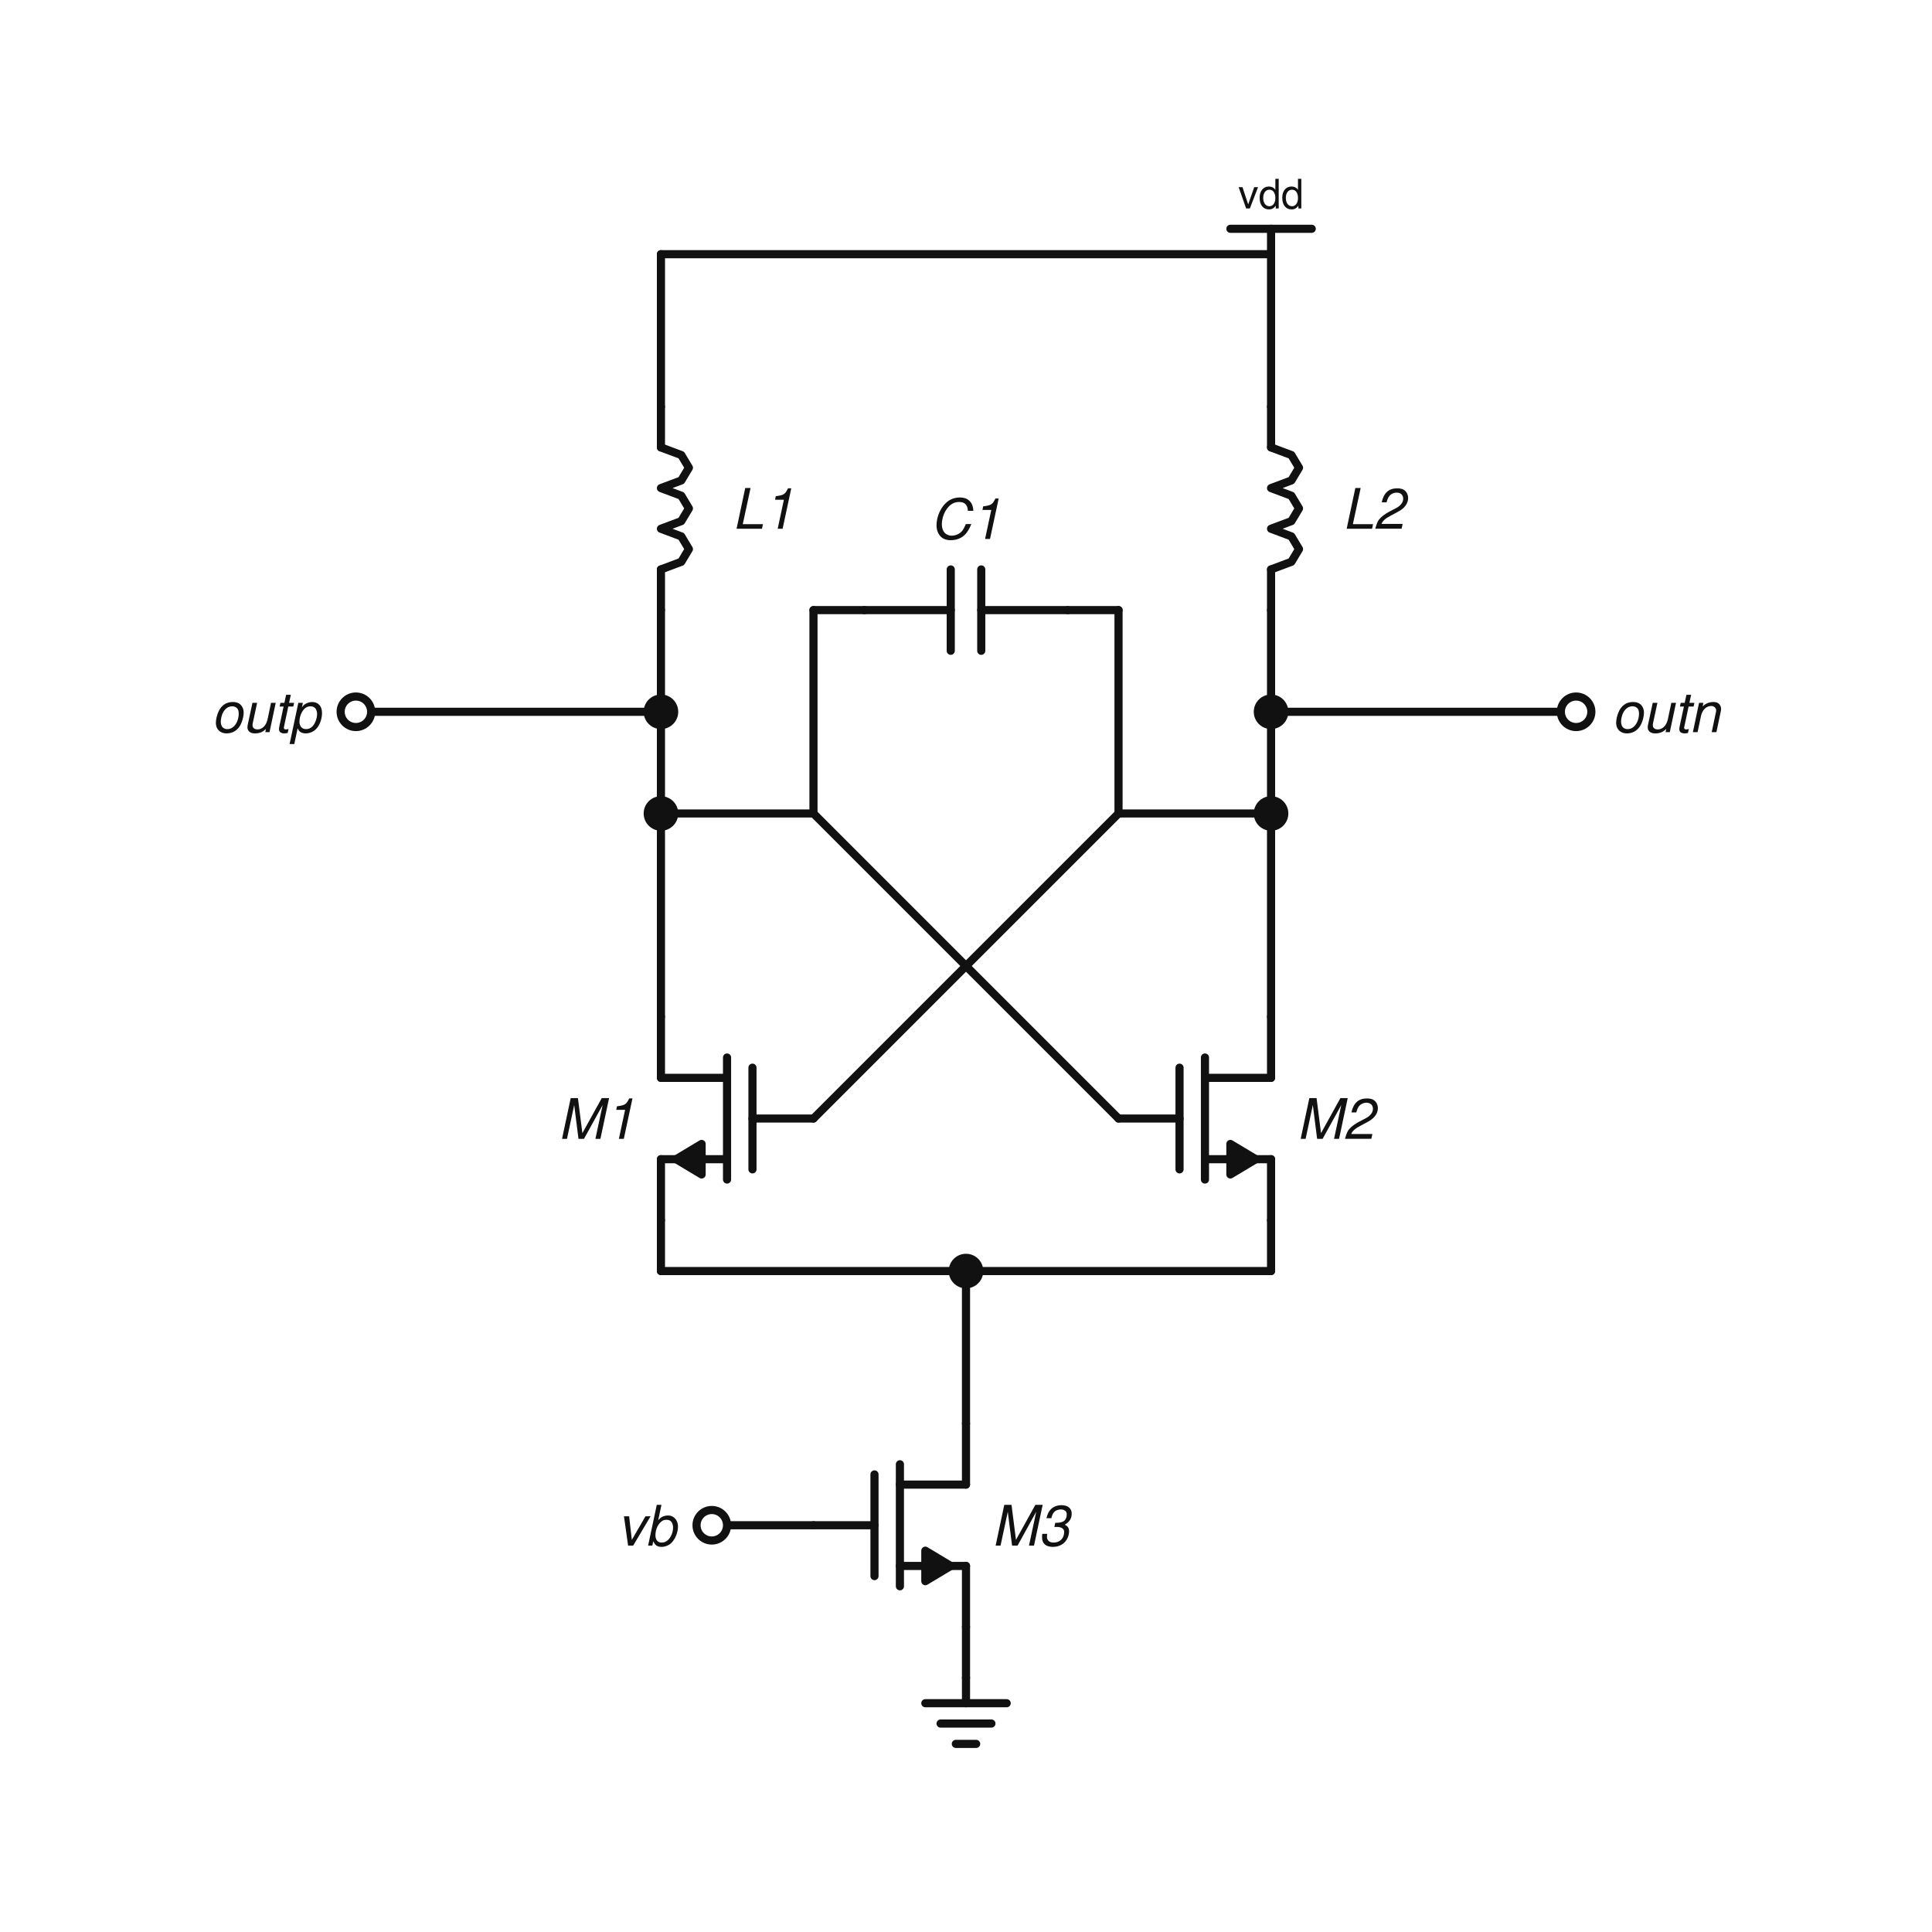
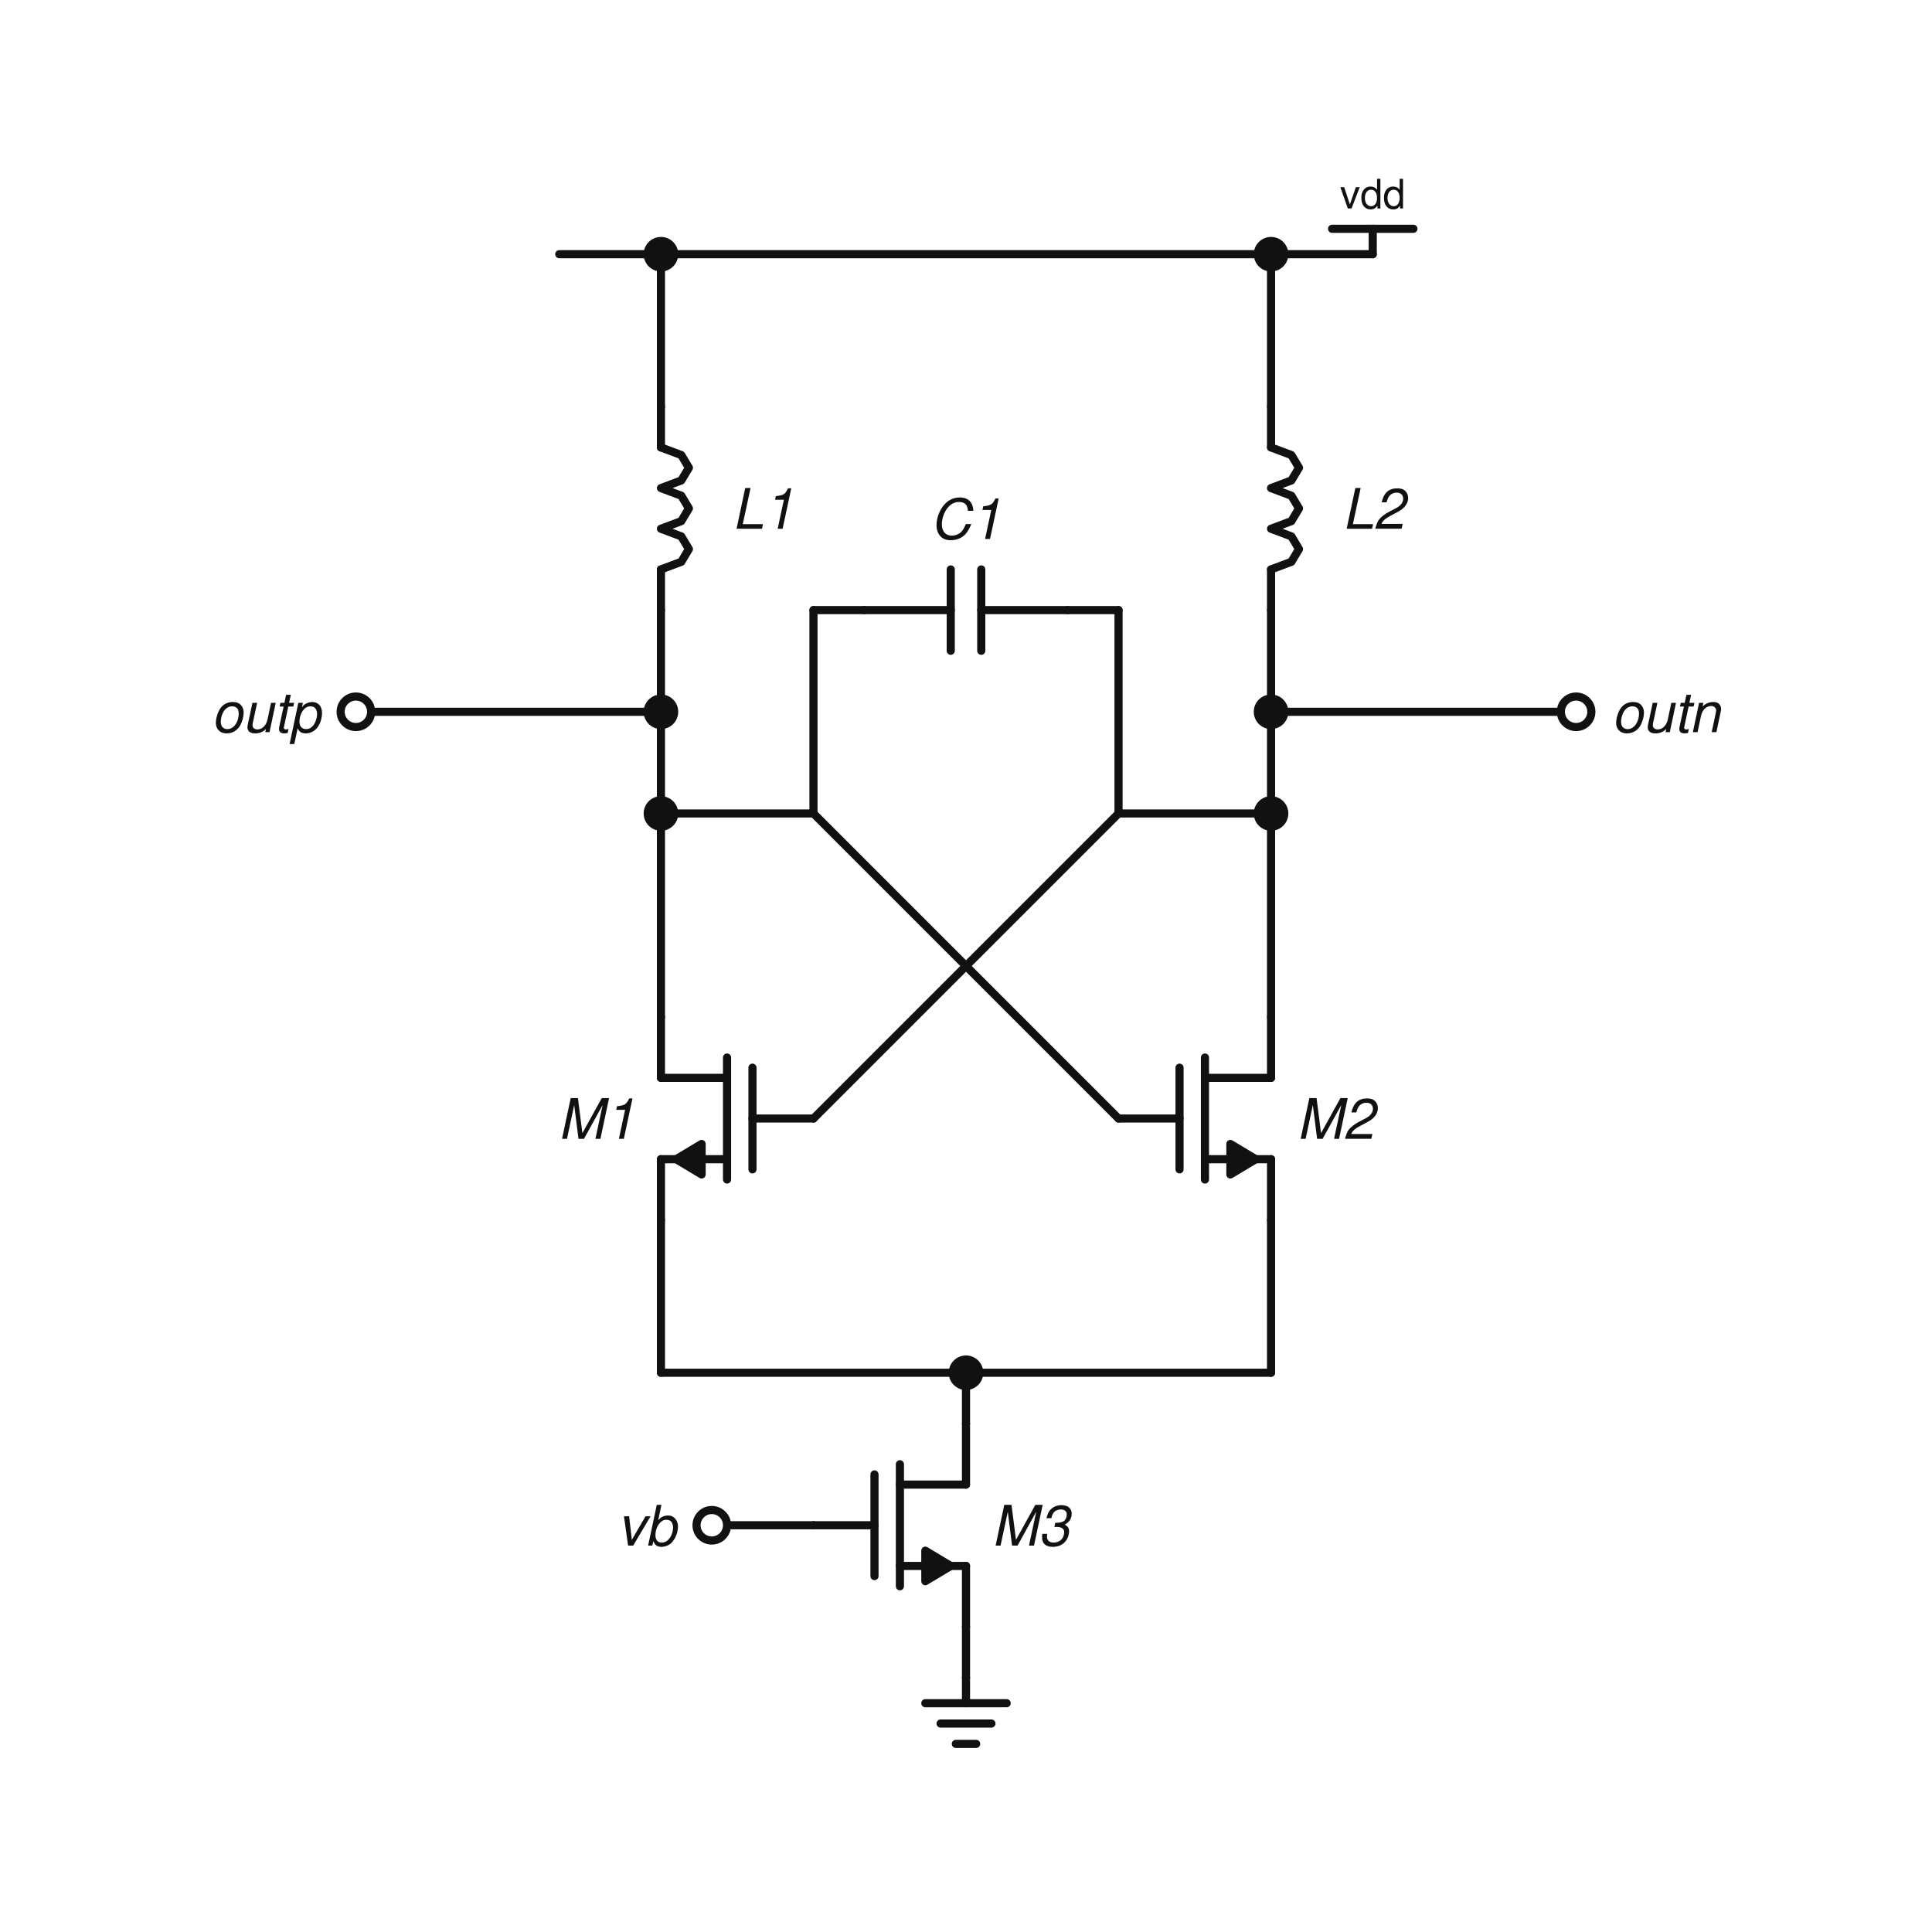
<svg xmlns="http://www.w3.org/2000/svg" viewBox="-40 0 380 380" width="380" height="380">
  <rect x="-40" y="0" width="380" height="380" fill="#fff" />
  <g stroke="#111" stroke-width="1.6" fill="none" stroke-linecap="round" stroke-linejoin="round">
+     <line x1="70" y1="50" x2="90" y2="50" />
    <line x1="90" y1="50" x2="210" y2="50" />
+     <line x1="210" y1="50" x2="230" y2="50" />
    <line x1="90" y1="50" x2="90" y2="80" />
    <line x1="210" y1="50" x2="210" y2="80" />
    <line x1="150" y1="320" x2="150" y2="330" />
    <line x1="120" y1="220" x2="180" y2="160" />
    <line x1="180" y1="220" x2="120" y2="160" />
    <line x1="120" y1="300" x2="100" y2="300" />
-     <line x1="90" y1="250" x2="150" y2="250" />
-     <line x1="150" y1="250" x2="210" y2="250" />
-     <line x1="90" y1="240" x2="90" y2="250" />
-     <line x1="150" y1="250" x2="150" y2="280" />
-     <line x1="210" y1="240" x2="210" y2="250" />
+     <line x1="90" y1="270" x2="150" y2="270" />
+     <line x1="150" y1="270" x2="210" y2="270" />
+     <line x1="90" y1="240" x2="90" y2="270" />
+     <line x1="150" y1="270" x2="150" y2="280" />
+     <line x1="210" y1="240" x2="210" y2="270" />
    <line x1="170" y1="120" x2="180" y2="120" />
    <line x1="210" y1="140" x2="270" y2="140" />
    <line x1="180" y1="160" x2="210" y2="160" />
    <line x1="180" y1="120" x2="180" y2="160" />
    <line x1="210" y1="120" x2="210" y2="140" />
    <line x1="210" y1="140" x2="210" y2="160" />
    <line x1="210" y1="160" x2="210" y2="200" />
    <line x1="120" y1="120" x2="130" y2="120" />
    <line x1="30" y1="140" x2="90" y2="140" />
    <line x1="90" y1="160" x2="120" y2="160" />
    <line x1="90" y1="120" x2="90" y2="140" />
    <line x1="90" y1="140" x2="90" y2="160" />
    <line x1="90" y1="160" x2="90" y2="200" />
    <line x1="120" y1="120" x2="120" y2="160" />
    <line x1="108" y1="210" x2="108" y2="230" />
    <line x1="103" y1="208" x2="103" y2="232" />
    <line x1="103" y1="212" x2="90" y2="212" />
    <line x1="90" y1="212" x2="90" y2="200" />
    <line x1="103" y1="228" x2="90" y2="228" />
    <line x1="90" y1="228" x2="90" y2="240" />
    <line x1="120" y1="220" x2="108" y2="220" />
    <polygon points="98,225 93,228 98,231" fill="#111" />
    <text x="85" y="224" text-anchor="end" font-size="11" stroke="none" fill="#111" font-family="Helvetica,Arial,sans-serif" font-style="italic">M1</text>
    <line x1="192" y1="210" x2="192" y2="230" />
    <line x1="197" y1="208" x2="197" y2="232" />
    <line x1="197" y1="212" x2="210" y2="212" />
    <line x1="210" y1="212" x2="210" y2="200" />
    <line x1="197" y1="228" x2="210" y2="228" />
    <line x1="210" y1="228" x2="210" y2="240" />
    <line x1="180" y1="220" x2="192" y2="220" />
    <polygon points="202,225 207,228 202,231" fill="#111" />
    <text x="215" y="224" text-anchor="start" font-size="11" stroke="none" fill="#111" font-family="Helvetica,Arial,sans-serif" font-style="italic">M2</text>
    <line x1="90" y1="80" x2="90" y2="88" />
    <polyline points="90,88 94,89.5 95.5,92 94,94.5 90,96 90,96 94,97.5 95.5,100 94,102.5 90,104 90,104 94,105.5 95.5,108 94,110.5 90,112" />
    <line x1="90" y1="112" x2="90" y2="120" />
    <text x="104" y="104" text-anchor="start" font-size="11" stroke="none" fill="#111" font-family="Helvetica,Arial,sans-serif" font-style="italic">L1</text>
    <line x1="210" y1="80" x2="210" y2="88" />
    <polyline points="210,88 214,89.5 215.5,92 214,94.5 210,96 210,96 214,97.5 215.5,100 214,102.5 210,104 210,104 214,105.5 215.5,108 214,110.5 210,112" />
    <line x1="210" y1="112" x2="210" y2="120" />
    <text x="224" y="104" text-anchor="start" font-size="11" stroke="none" fill="#111" font-family="Helvetica,Arial,sans-serif" font-style="italic">L2</text>
    <line x1="130" y1="120" x2="147" y2="120" />
    <line x1="147" y1="112" x2="147" y2="128" />
    <line x1="153" y1="112" x2="153" y2="128" />
    <line x1="153" y1="120" x2="170" y2="120" />
    <text x="150" y="106" text-anchor="middle" font-size="11" stroke="none" fill="#111" font-family="Helvetica,Arial,sans-serif" font-style="italic">C1</text>
    <line x1="132" y1="290" x2="132" y2="310" />
    <line x1="137" y1="288" x2="137" y2="312" />
    <line x1="137" y1="292" x2="150" y2="292" />
    <line x1="150" y1="292" x2="150" y2="280" />
    <line x1="137" y1="308" x2="150" y2="308" />
    <line x1="150" y1="308" x2="150" y2="320" />
    <line x1="120" y1="300" x2="132" y2="300" />
    <polygon points="142,305 147,308 142,311" fill="#111" />
    <text x="155" y="304" text-anchor="start" font-size="11" stroke="none" fill="#111" font-family="Helvetica,Arial,sans-serif" font-style="italic">M3</text>
-     <circle cx="150" cy="250" r="2.6" fill="#111" />
+     <circle cx="90" cy="50" r="2.6" fill="#111" />
+     <circle cx="210" cy="50" r="2.6" fill="#111" />
+     <circle cx="150" cy="270" r="2.6" fill="#111" />
    <circle cx="210" cy="140" r="2.6" fill="#111" />
    <circle cx="210" cy="160" r="2.6" fill="#111" />
    <circle cx="90" cy="140" r="2.6" fill="#111" />
    <circle cx="90" cy="160" r="2.6" fill="#111" />
-     <line x1="210" y1="50" x2="210" y2="45" />
-     <line x1="202" y1="45" x2="218" y2="45" />
-     <text x="210" y="41" text-anchor="middle" font-size="8" stroke="none" fill="#111" font-family="Helvetica,Arial,sans-serif">vdd</text>
+     <line x1="230" y1="50" x2="230" y2="45" />
+     <line x1="222" y1="45" x2="238" y2="45" />
+     <text x="230" y="41" text-anchor="middle" font-size="8" stroke="none" fill="#111" font-family="Helvetica,Arial,sans-serif">vdd</text>
    <line x1="150" y1="330" x2="150" y2="335" />
    <line x1="142" y1="335" x2="158" y2="335" />
    <line x1="145" y1="339" x2="155" y2="339" />
    <line x1="148" y1="343" x2="152" y2="343" />
    <circle cx="100" cy="300" r="3" fill="#fff" />
    <text x="93" y="304" text-anchor="end" font-size="11" stroke="none" fill="#111" font-family="Helvetica,Arial,sans-serif" font-style="italic">vb</text>
    <circle cx="270" cy="140" r="3" fill="#fff" />
    <text x="277" y="144" text-anchor="start" font-size="11" stroke="none" fill="#111" font-family="Helvetica,Arial,sans-serif" font-style="italic">outn</text>
    <circle cx="30" cy="140" r="3" fill="#fff" />
    <text x="23" y="144" text-anchor="end" font-size="11" stroke="none" fill="#111" font-family="Helvetica,Arial,sans-serif" font-style="italic">outp</text>
  </g>
</svg>
